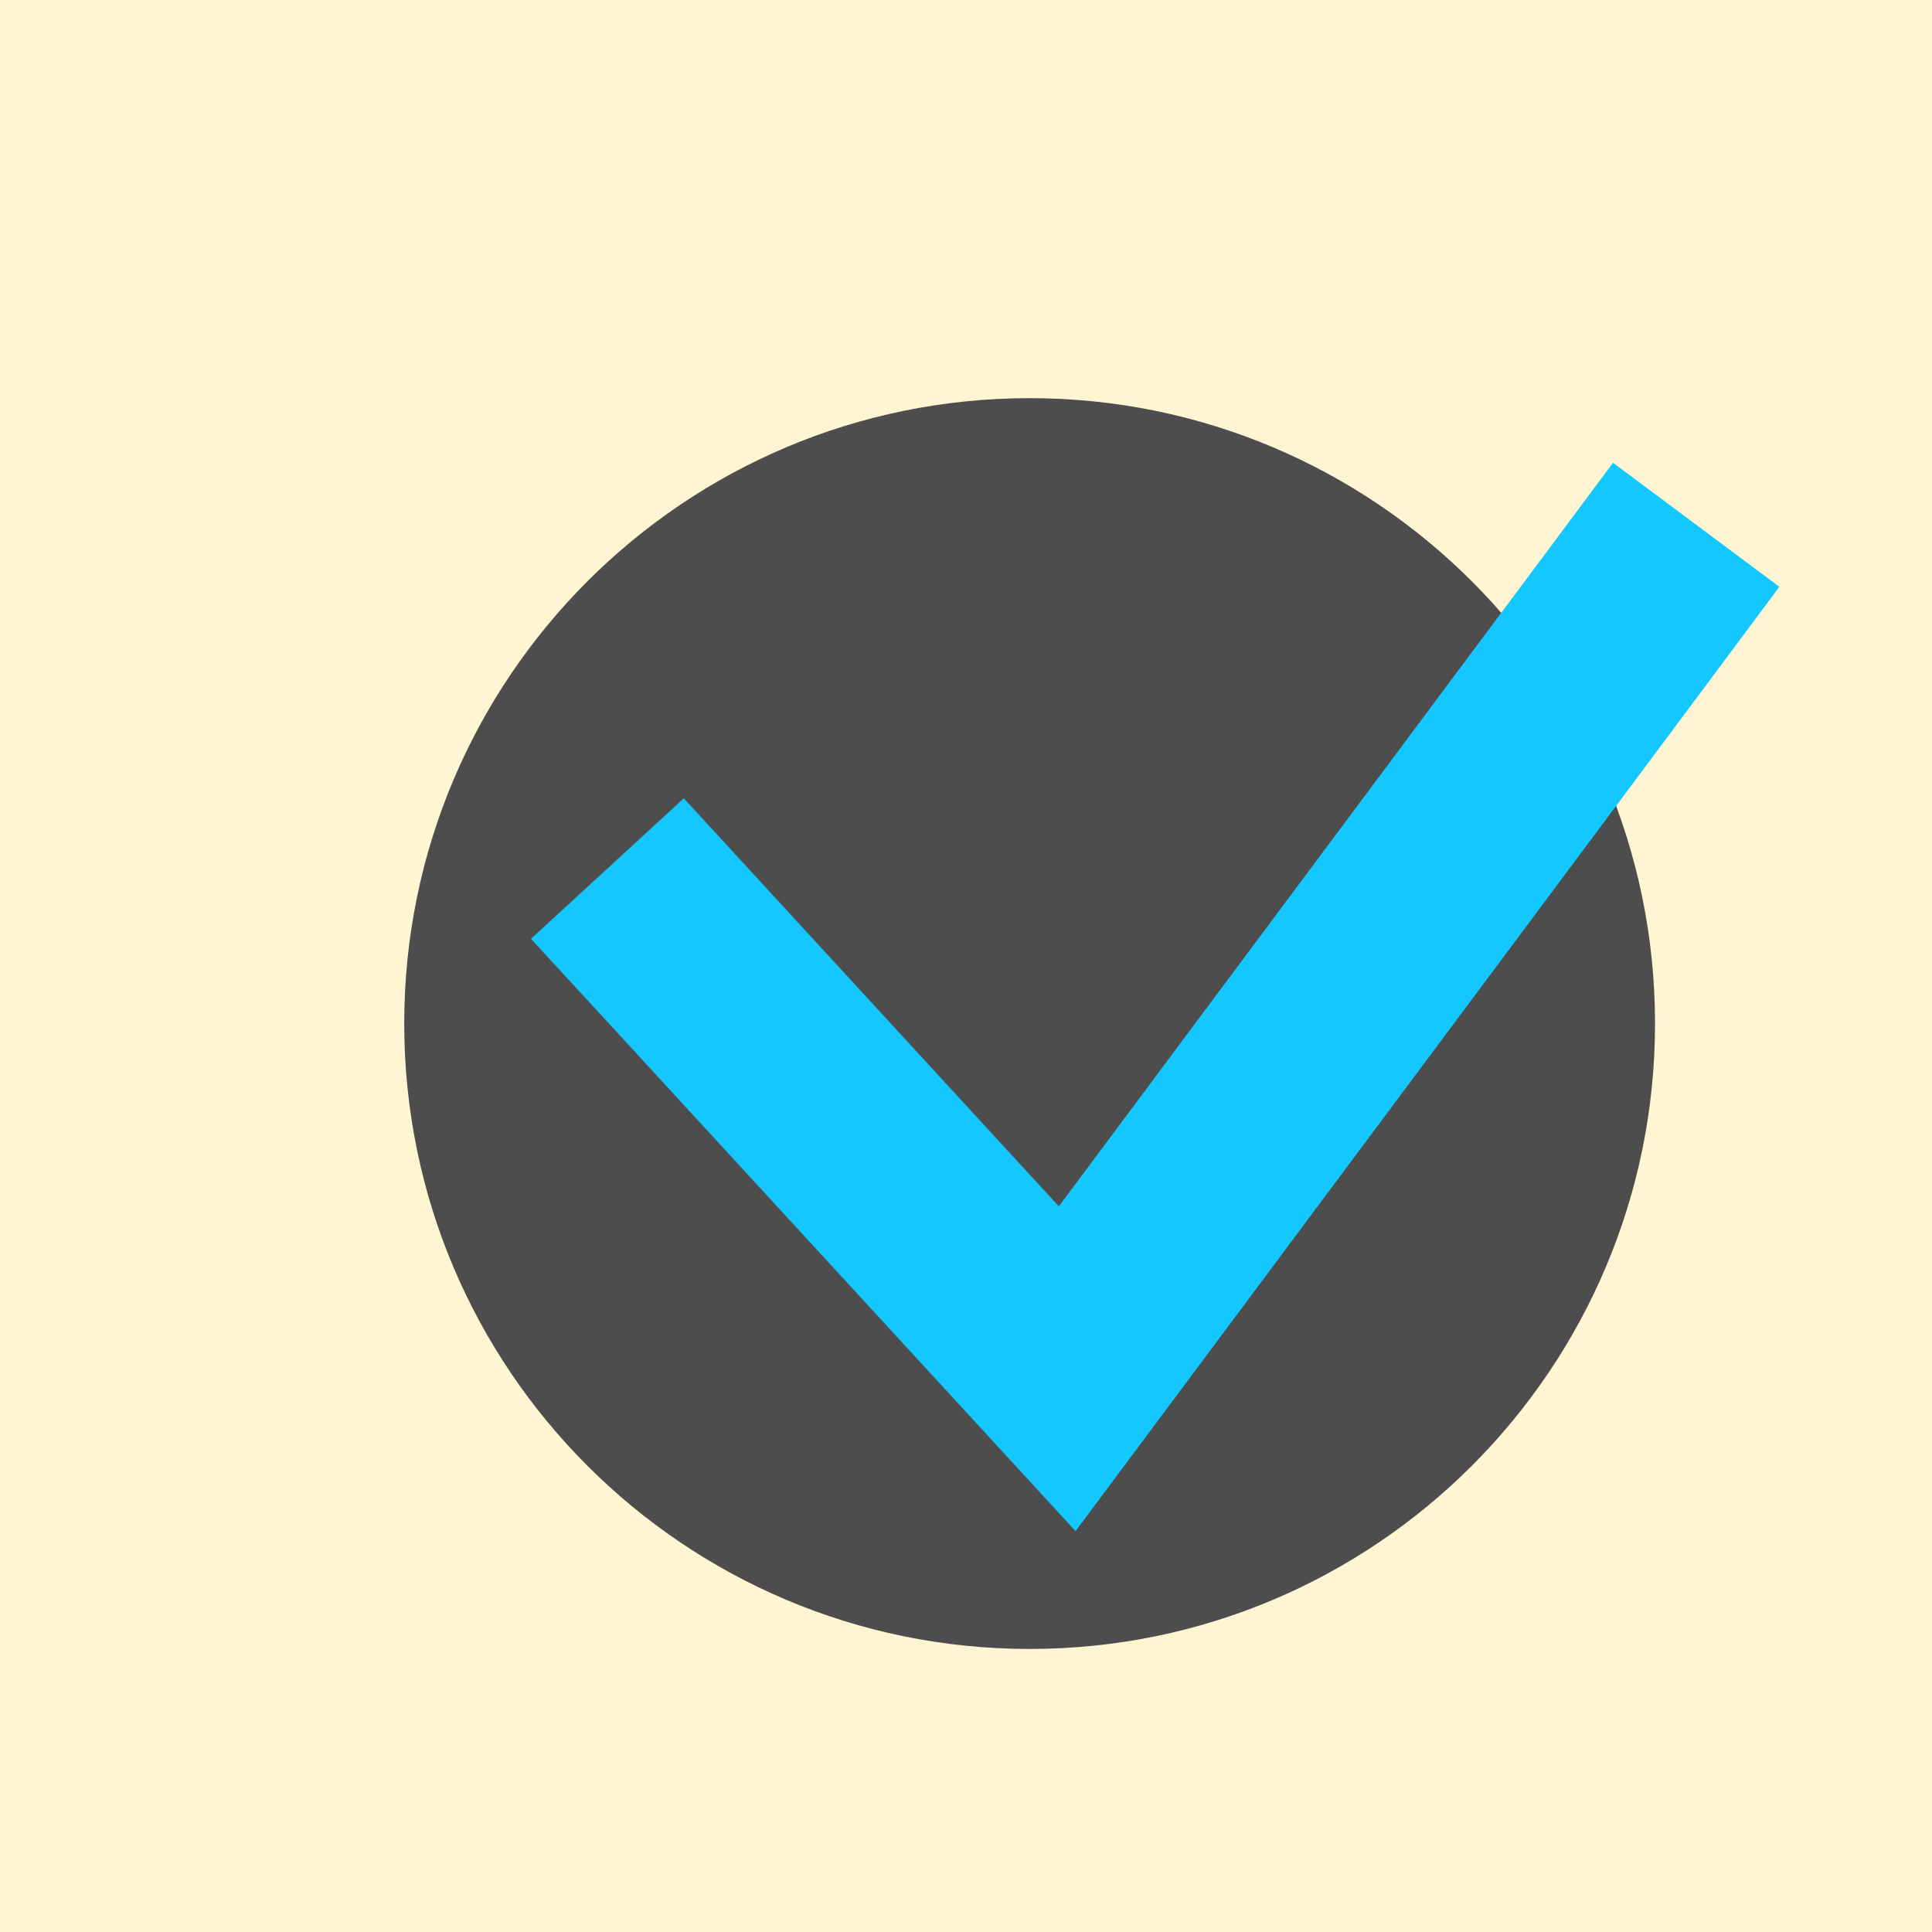
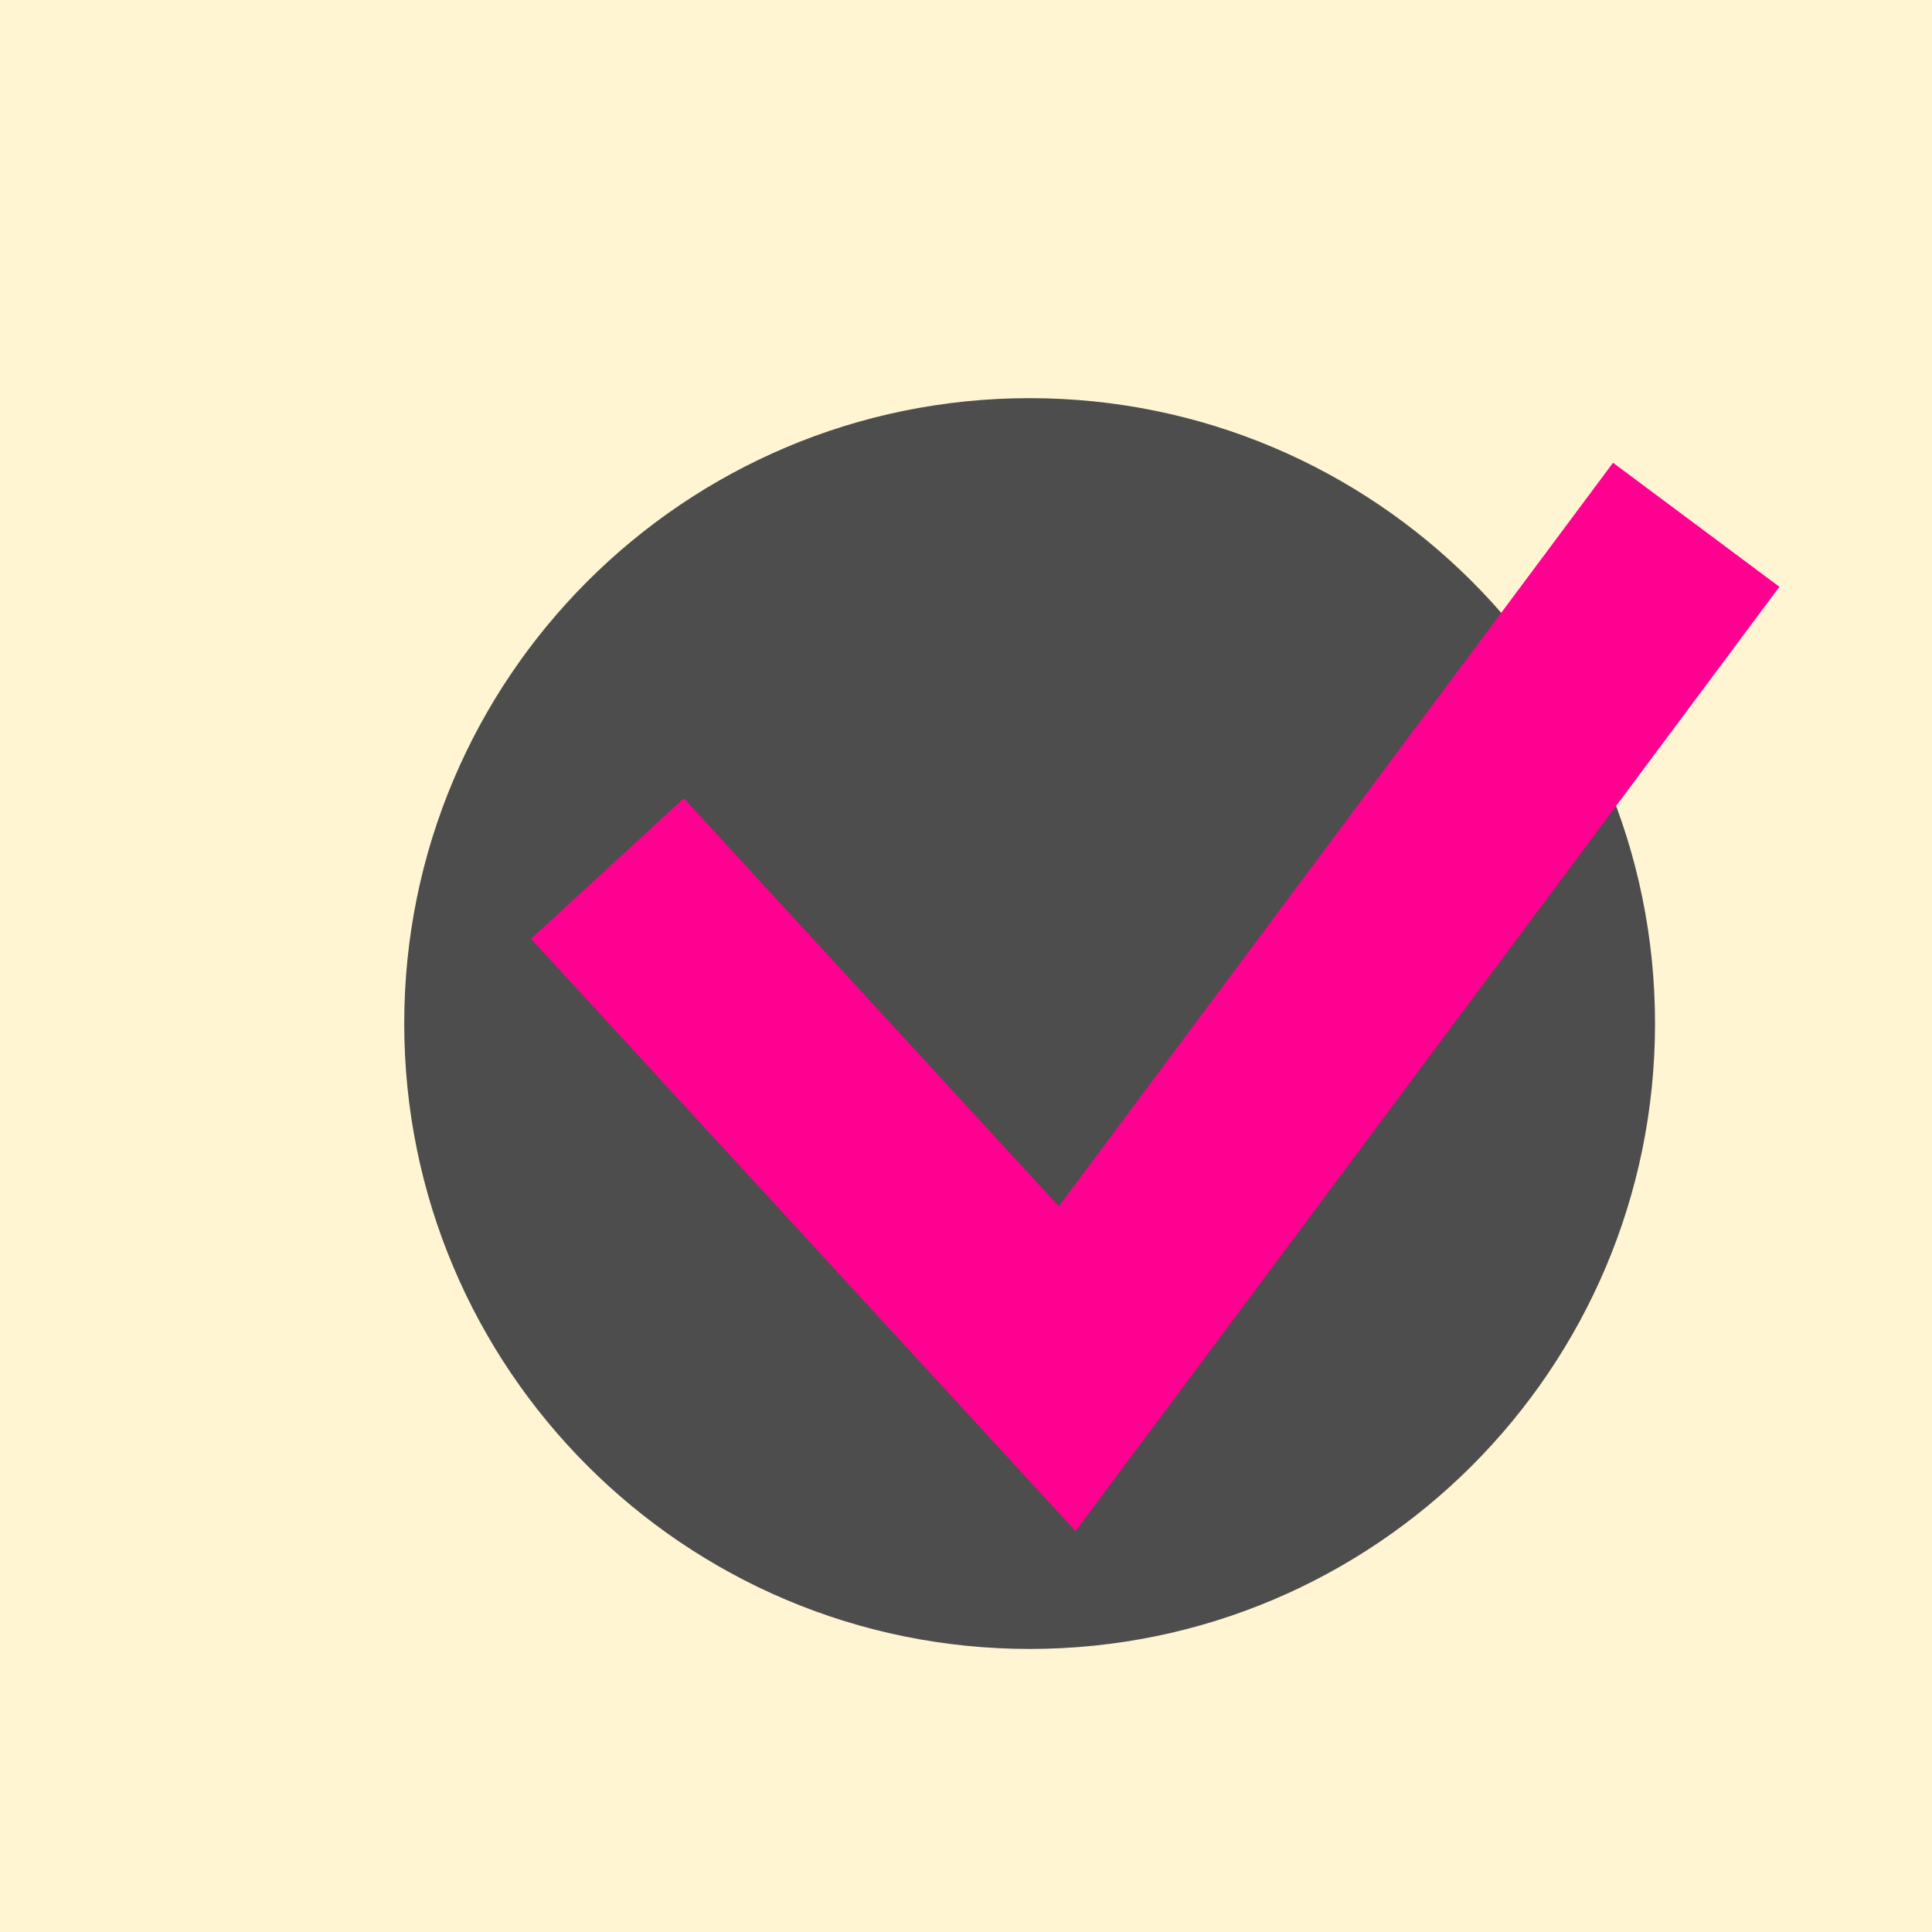
<svg xmlns="http://www.w3.org/2000/svg" width="190" height="190" viewBox="0 0 50.271 50.271" version="1.1" id="svg1" xml:space="preserve">
  <defs id="defs1">
    <filter style="color-interpolation-filters:sRGB" id="filter72" x="-0.377" y="-0.606" width="1.753" height="2.213">
      <feGaussianBlur stdDeviation="2 2" result="fbSourceGraphic" id="feGaussianBlur72" />
      <feColorMatrix result="fbSourceGraphicAlpha" in="fbSourceGraphic" values="0 0 0 -1 0 0 0 0 -1 0 0 0 0 -1 0 0 0 0 1 0" id="feColorMatrix72" />
      <feGaussianBlur id="feGaussianBlur73" stdDeviation="0.01 0.01" result="blur" in="fbSourceGraphic" />
    </filter>
  </defs>
  <g id="layer1">
    <rect style="opacity:1;fill:#fff5d2;fill-opacity:1;stroke:#ffffff;stroke-width:0;stroke-linecap:round" id="rect2" width="51.987" height="51.987" x="-0.858" y="-0.858" />
    <path style="fill:#e4dac7;fill-opacity:1;stroke:#fff7f7;stroke-width:0;stroke-dasharray:none" d="m -364.138,89.05 c -1.555,-0.684 -3.545,-0.933 -4.913,-1.244 -1.368,-0.311 -2.425,-0.373 -4.042,1.057 -1.617,1.43 0.622,1.928 0.187,2.487 -0.435,0.56 -3.98,2.177 -3.793,3.918 0.187,1.741 -3.171,8.333 -1.679,8.084 1.492,-0.249 2.363,-2.798 3.856,-3.296 1.492,-0.497 2.425,1.43 2.985,2.301 0.56,0.871 1.679,4.415 3.482,4.913 1.803,0.497 2.114,0 3.109,-1.119 0.995,-1.119 4.104,-9.577 4.229,-11.256 0.124,-1.679 -0.187,-5.224 -3.42,-5.845 z" id="path14" />
    <circle style="fill:#4d4d4d;fill-opacity:1;stroke:#ffffff;stroke-width:0;stroke-linecap:round" id="path1" cx="26.791" cy="26.633" r="16.273" />
-     <path style="color:#000000;fill:#14c8ff;stroke-linecap:square;-inkscape-stroke:none;fill-opacity:1" d="m 41.971,12.041 -1.613,2.166 -12.807,17.182 -7.932,-8.629 -1.826,-1.988 -3.977,3.656 1.828,1.986 12.342,13.426 16.701,-22.406 1.613,-2.166 z" id="path2" />
+     <path style="color:#000000;fill:#ff0091;stroke-linecap:square;-inkscape-stroke:none;fill-opacity:1" d="m 41.971,12.041 -1.613,2.166 -12.807,17.182 -7.932,-8.629 -1.826,-1.988 -3.977,3.656 1.828,1.986 12.342,13.426 16.701,-22.406 1.613,-2.166 z" id="path2" />
+     <path style="color:#000000;fill:#14c8ff;fill-opacity:1;stroke-linecap:square;-inkscape-stroke:none" d="m 82.697,42.224 -1.613,2.166 -12.807,17.182 -7.932,-8.629 -1.826,-1.988 -3.977,3.656 1.828,1.986 12.342,13.426 16.701,-22.406 1.613,-2.166 z" id="path2-2" />
    <path style="fill:none;fill-opacity:1;stroke:#ffffff;stroke-width:5.4;stroke-linecap:square;stroke-dasharray:none" d="M 60.52,7.271 70.658,18.297 85.411,-1.497" id="path2-0" />
  </g>
</svg>
